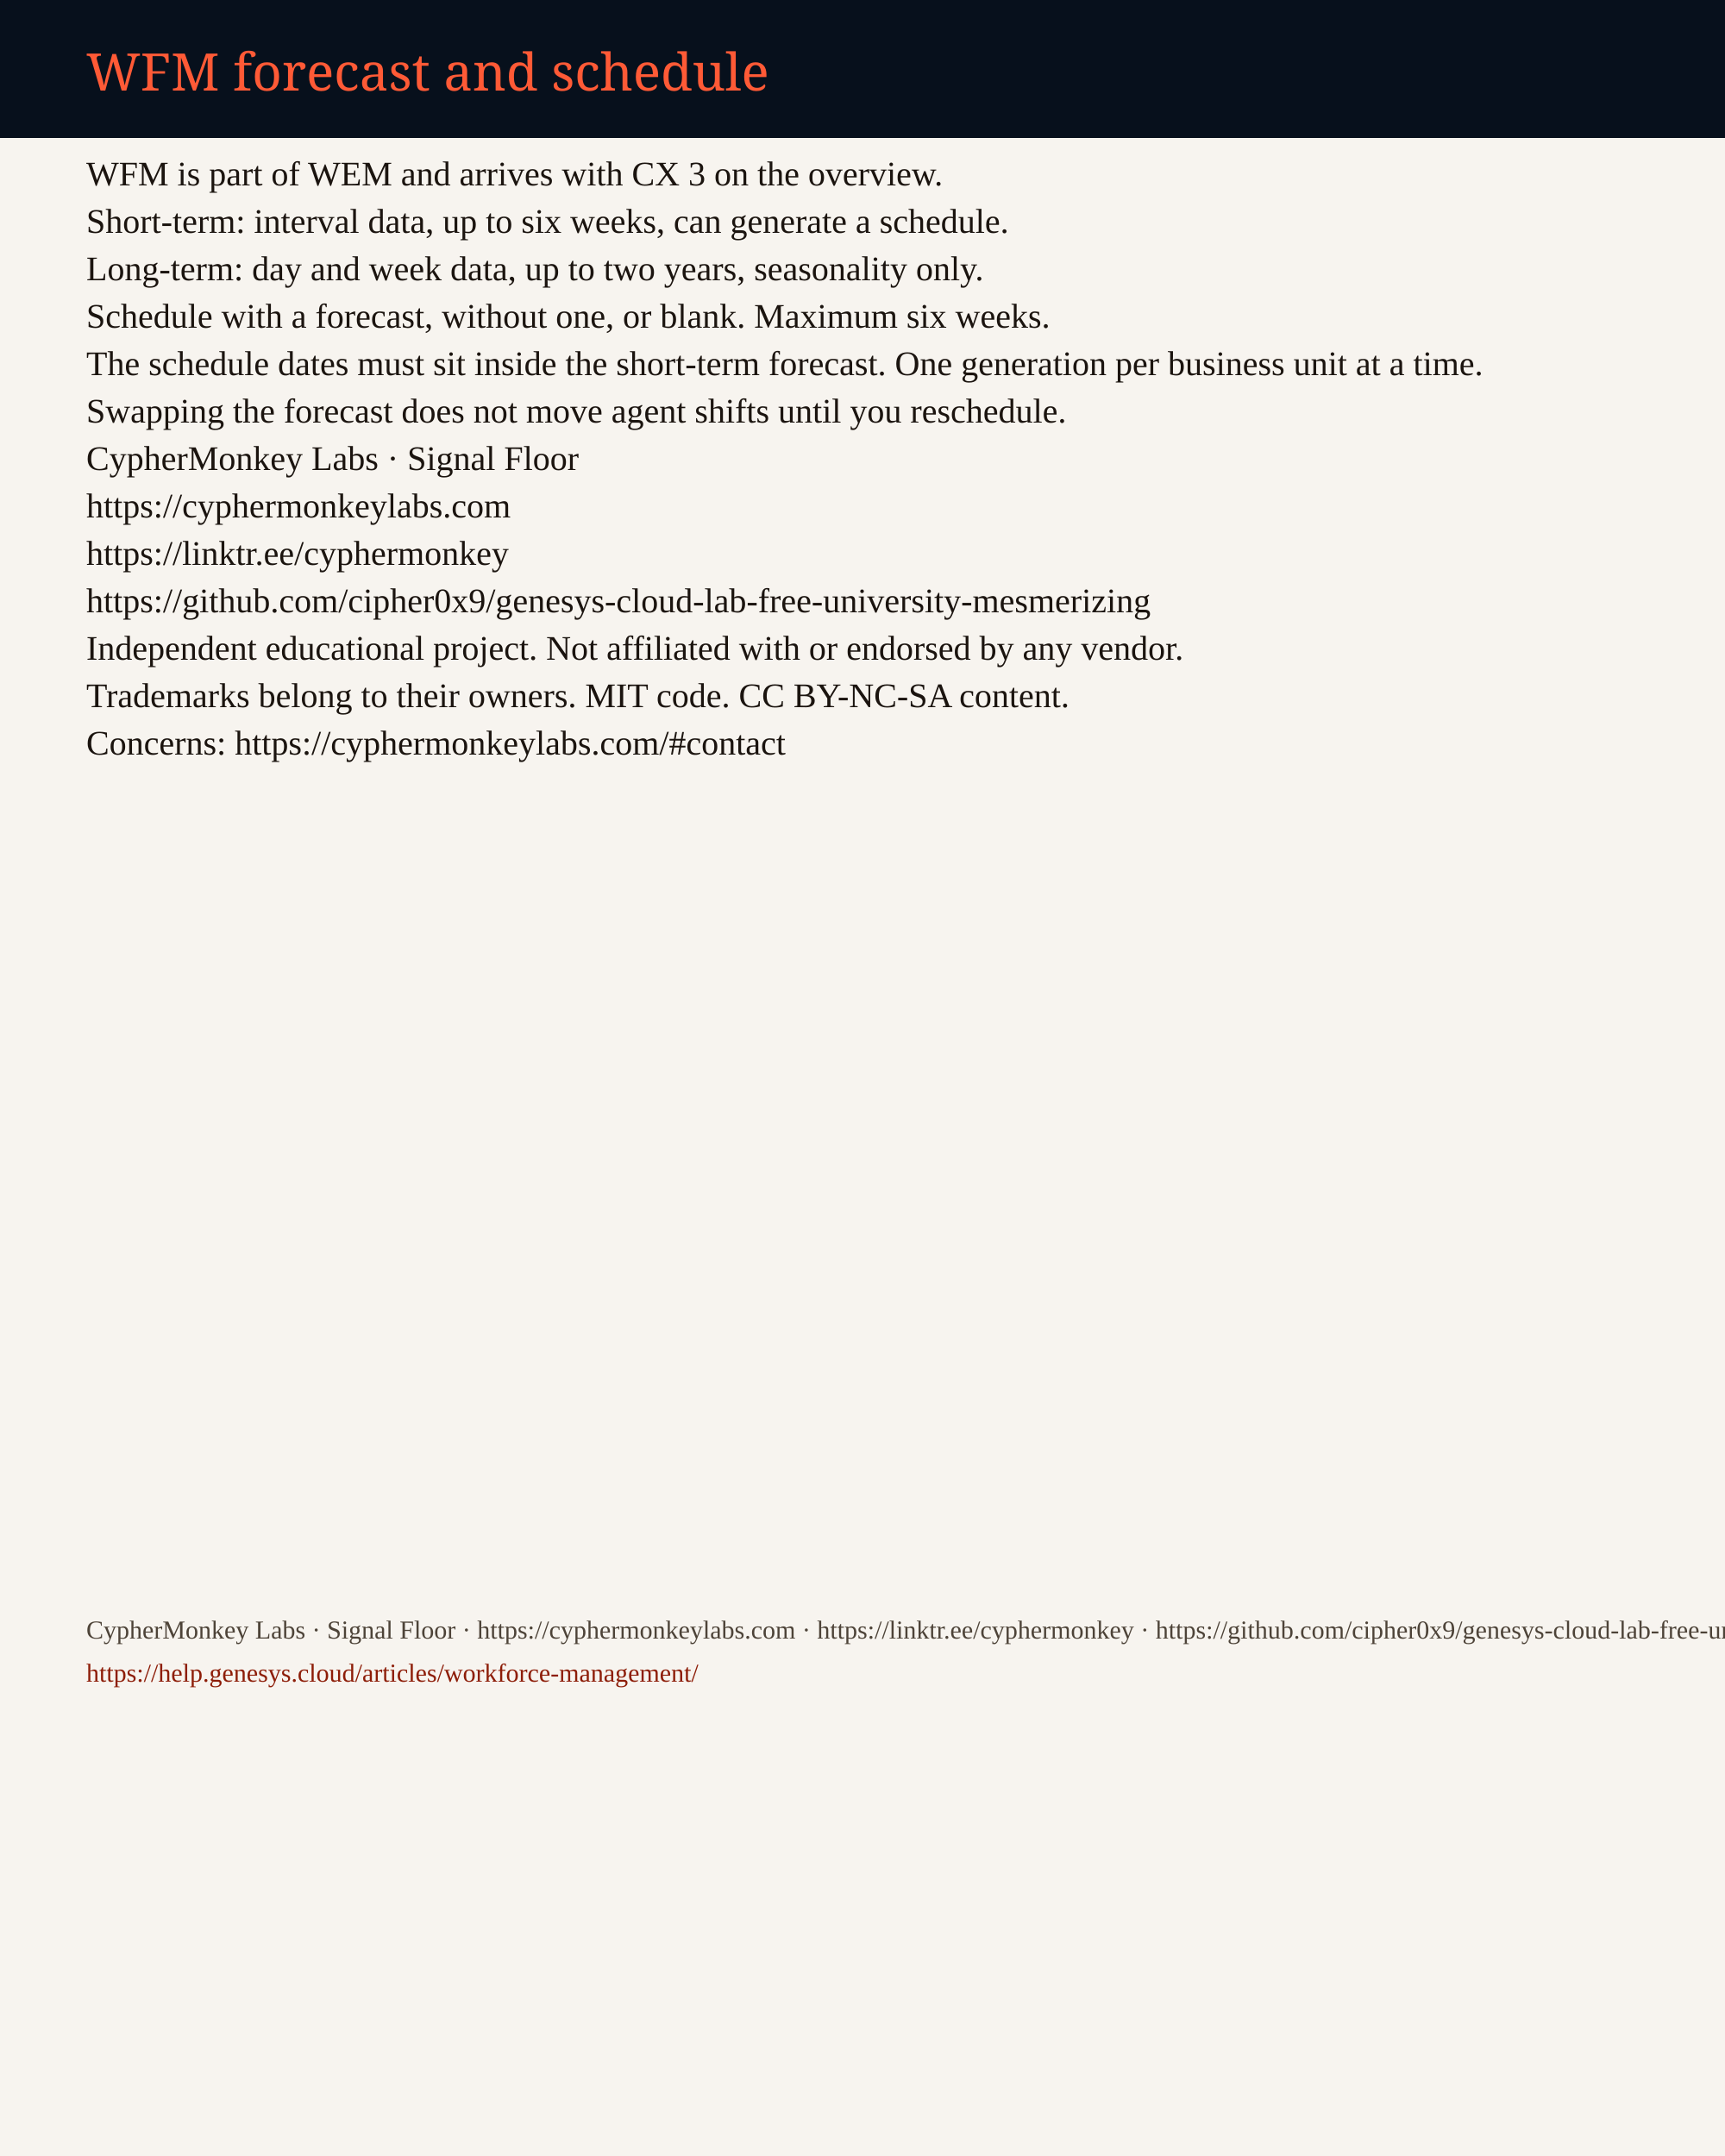
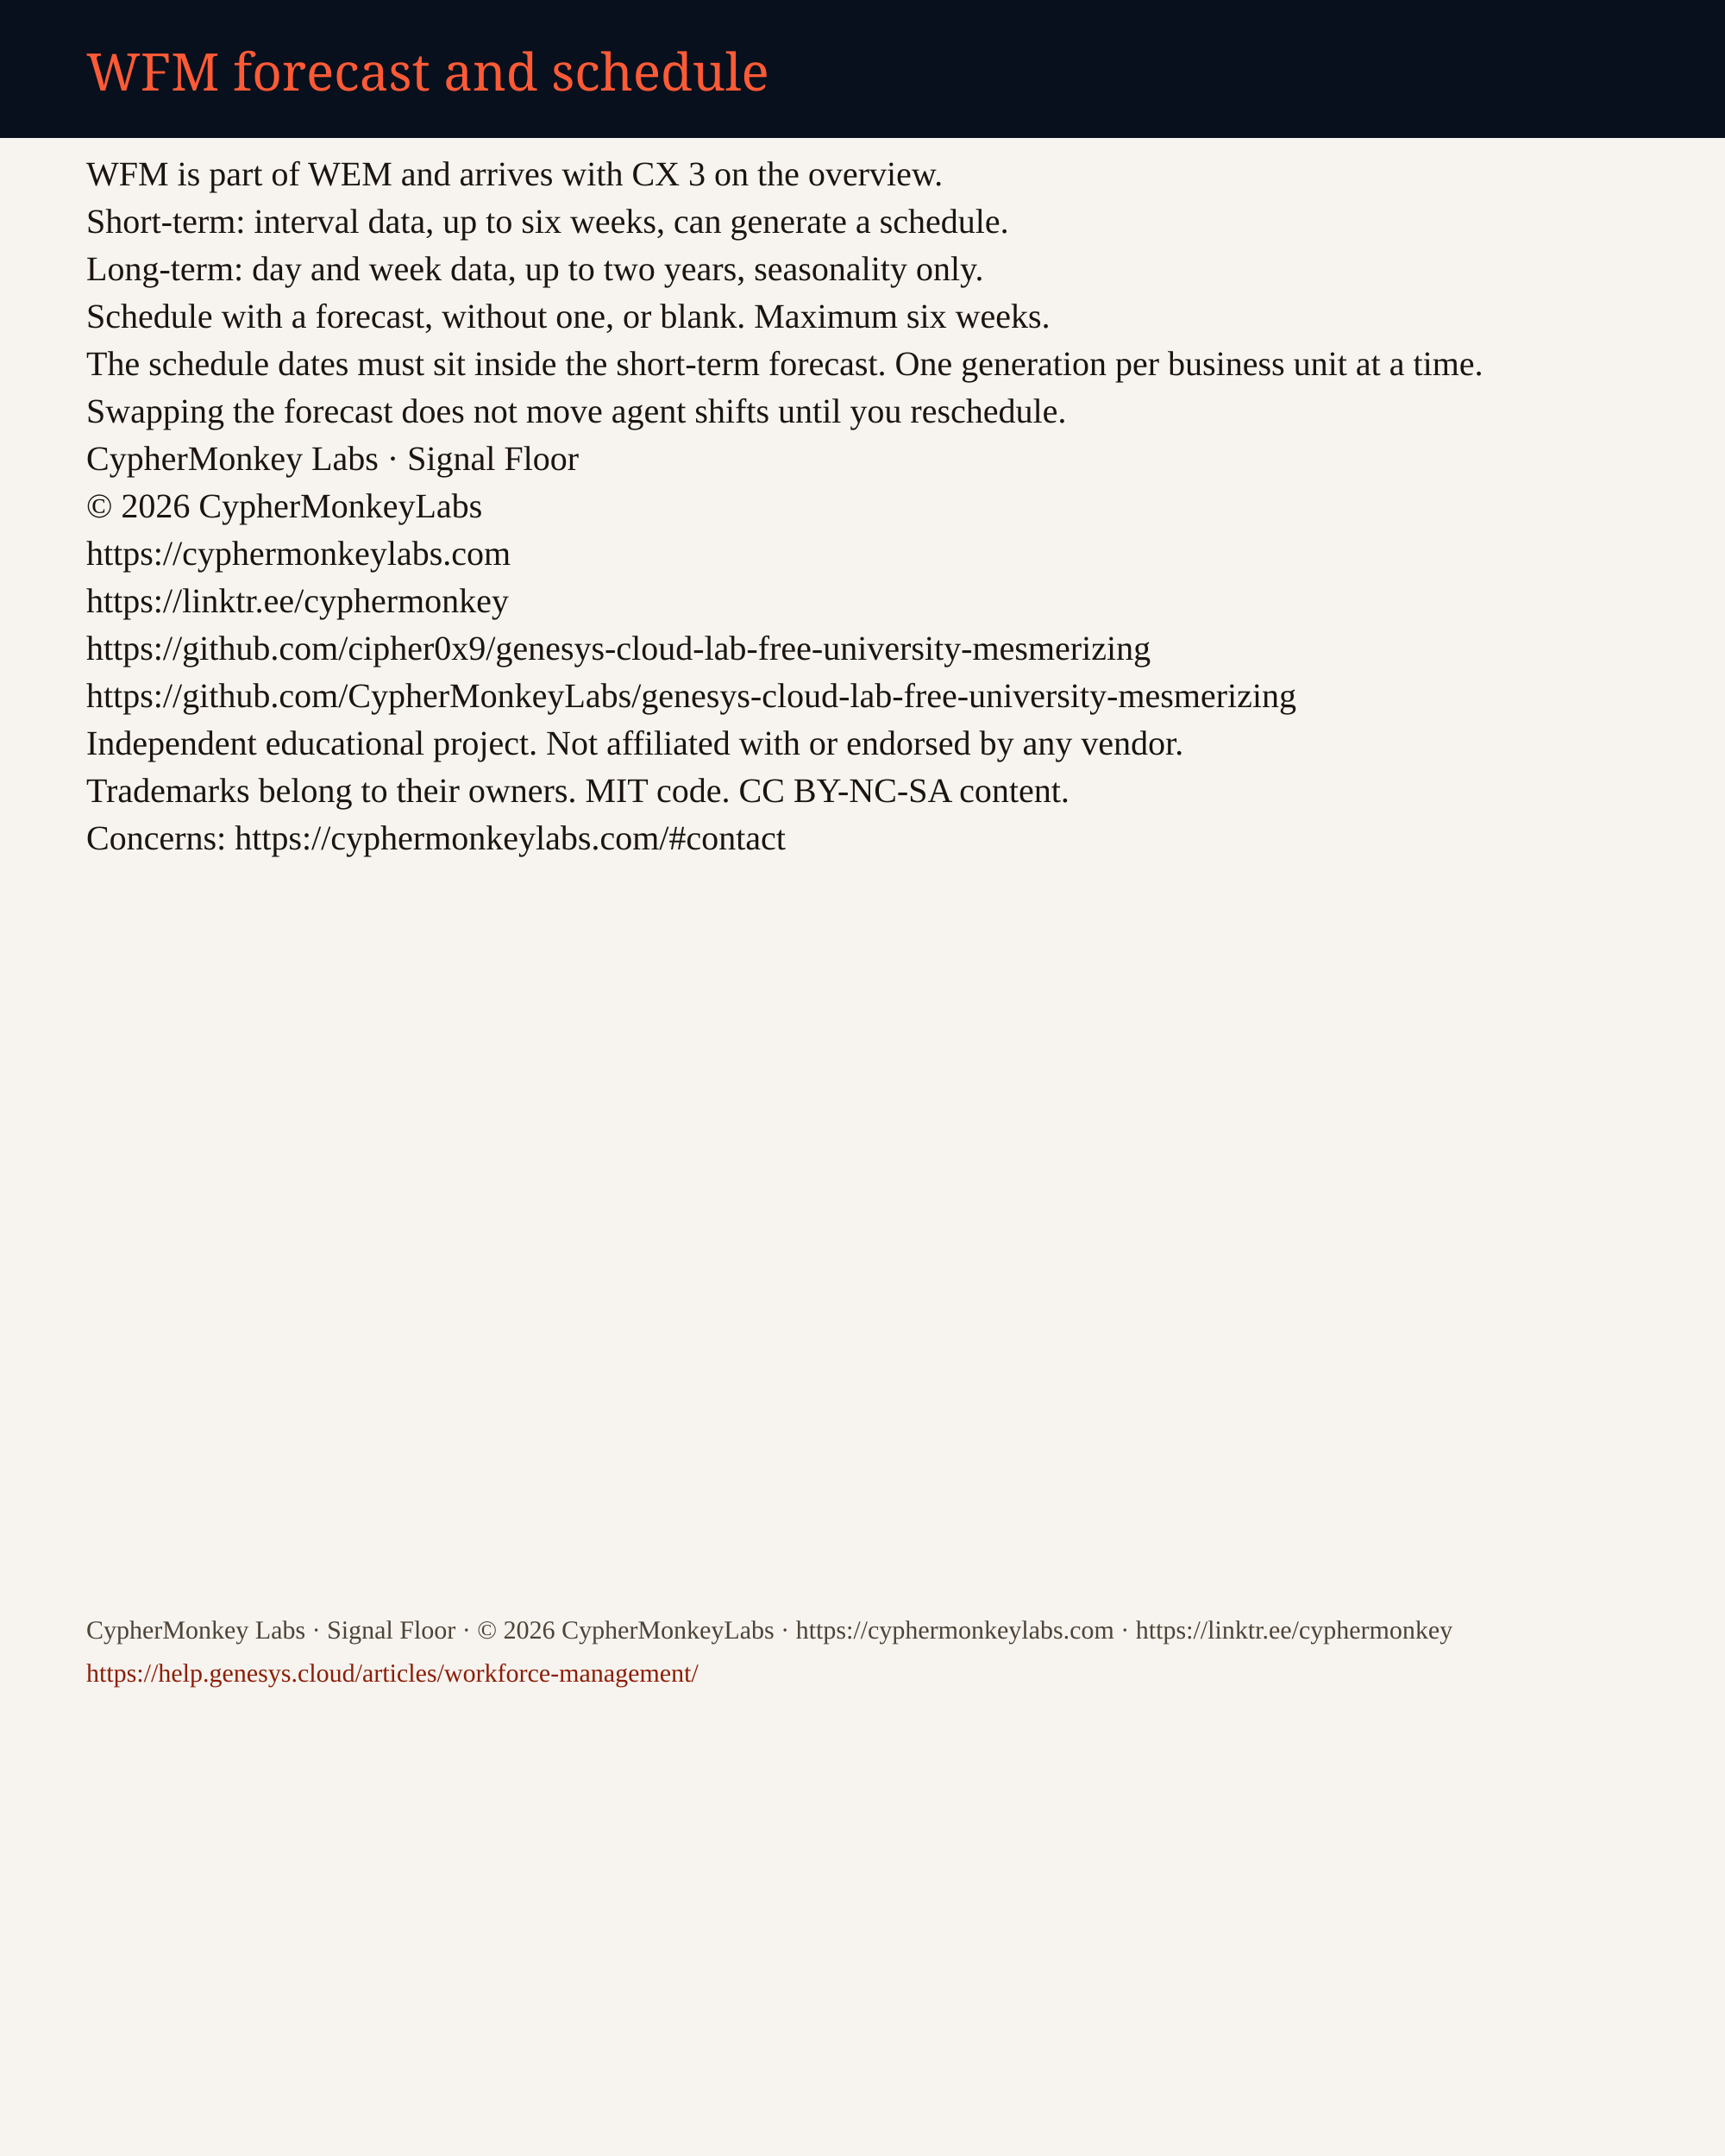
<svg xmlns="http://www.w3.org/2000/svg" width="800" height="1000" viewBox="0 0 800 1000">
  <rect width="800" height="1000" fill="#f7f4ef" />
  <rect width="800" height="64" fill="#07101c" />
  <text x="40" y="42" fill="#ff5a36" font-size="24" font-family="Georgia, serif">WFM forecast and schedule</text>
  <text x="40" y="86" font-size="16" fill="#1b140f">WFM is part of WEM and arrives with CX 3 on the overview.</text>
  <text x="40" y="108" font-size="16" fill="#1b140f">Short-term: interval data, up to six weeks, can generate a schedule.</text>
  <text x="40" y="130" font-size="16" fill="#1b140f">Long-term: day and week data, up to two years, seasonality only.</text>
  <text x="40" y="152" font-size="16" fill="#1b140f">Schedule with a forecast, without one, or blank. Maximum six weeks.</text>
  <text x="40" y="174" font-size="16" fill="#1b140f">The schedule dates must sit inside the short-term forecast. One generation per business unit at a time.</text>
  <text x="40" y="196" font-size="16" fill="#1b140f">Swapping the forecast does not move agent shifts until you reschedule.</text>
  <text x="40" y="218" font-size="16" fill="#1b140f">CypherMonkey Labs · Signal Floor</text>
-   <text x="40" y="240" font-size="16" fill="#1b140f">https://cyphermonkeylabs.com</text>
-   <text x="40" y="262" font-size="16" fill="#1b140f">https://linktr.ee/cyphermonkey</text>
-   <text x="40" y="284" font-size="16" fill="#1b140f">https://github.com/cipher0x9/genesys-cloud-lab-free-university-mesmerizing</text>
-   <text x="40" y="306" font-size="16" fill="#1b140f">Independent educational project. Not affiliated with or endorsed by any vendor.</text>
-   <text x="40" y="328" font-size="16" fill="#1b140f">Trademarks belong to their owners. MIT code. CC BY-NC-SA content.</text>
-   <text x="40" y="350" font-size="16" fill="#1b140f">Concerns: https://cyphermonkeylabs.com/#contact</text>
-   <text x="40" y="760" font-size="12" fill="#4d4338">CypherMonkey Labs · Signal Floor · https://cyphermonkeylabs.com · https://linktr.ee/cyphermonkey · https://github.com/cipher0x9/genesys-cloud-lab-free-university-mesmerizing</text>
+   <text x="40" y="240" font-size="16" fill="#1b140f">© 2026 CypherMonkeyLabs</text>
+   <text x="40" y="262" font-size="16" fill="#1b140f">https://cyphermonkeylabs.com</text>
+   <text x="40" y="284" font-size="16" fill="#1b140f">https://linktr.ee/cyphermonkey</text>
+   <text x="40" y="306" font-size="16" fill="#1b140f">https://github.com/cipher0x9/genesys-cloud-lab-free-university-mesmerizing</text>
+   <text x="40" y="328" font-size="16" fill="#1b140f">https://github.com/CypherMonkeyLabs/genesys-cloud-lab-free-university-mesmerizing</text>
+   <text x="40" y="350" font-size="16" fill="#1b140f">Independent educational project. Not affiliated with or endorsed by any vendor.</text>
+   <text x="40" y="372" font-size="16" fill="#1b140f">Trademarks belong to their owners. MIT code. CC BY-NC-SA content.</text>
+   <text x="40" y="394" font-size="16" fill="#1b140f">Concerns: https://cyphermonkeylabs.com/#contact</text>
+   <text x="40" y="760" font-size="12" fill="#4d4338">CypherMonkey Labs · Signal Floor · © 2026 CypherMonkeyLabs · https://cyphermonkeylabs.com · https://linktr.ee/cyphermonkey</text>
  <text x="40" y="780" font-size="12" fill="#8d1d08">https://help.genesys.cloud/articles/workforce-management/</text>
</svg>
